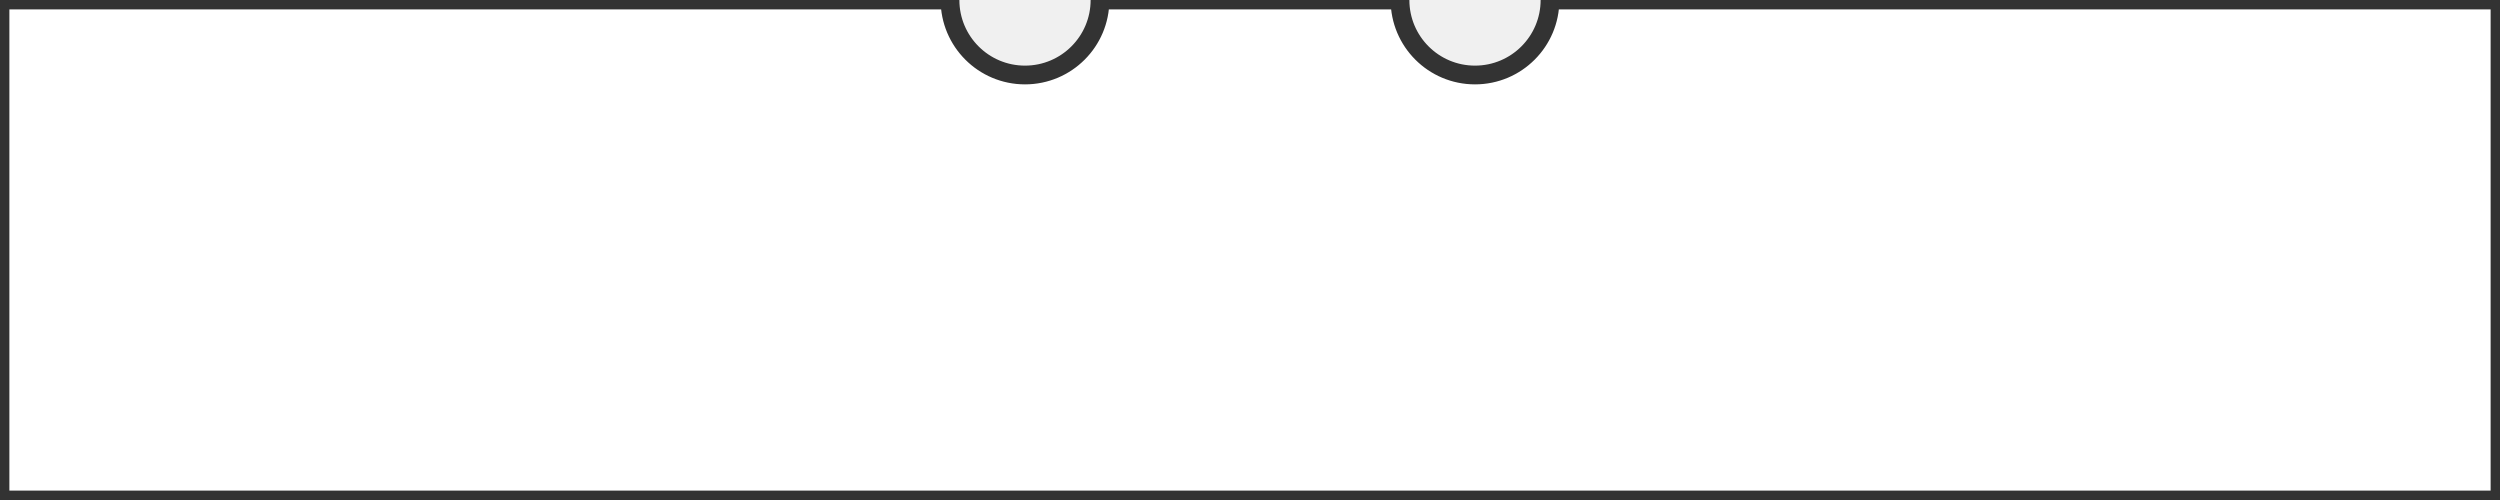
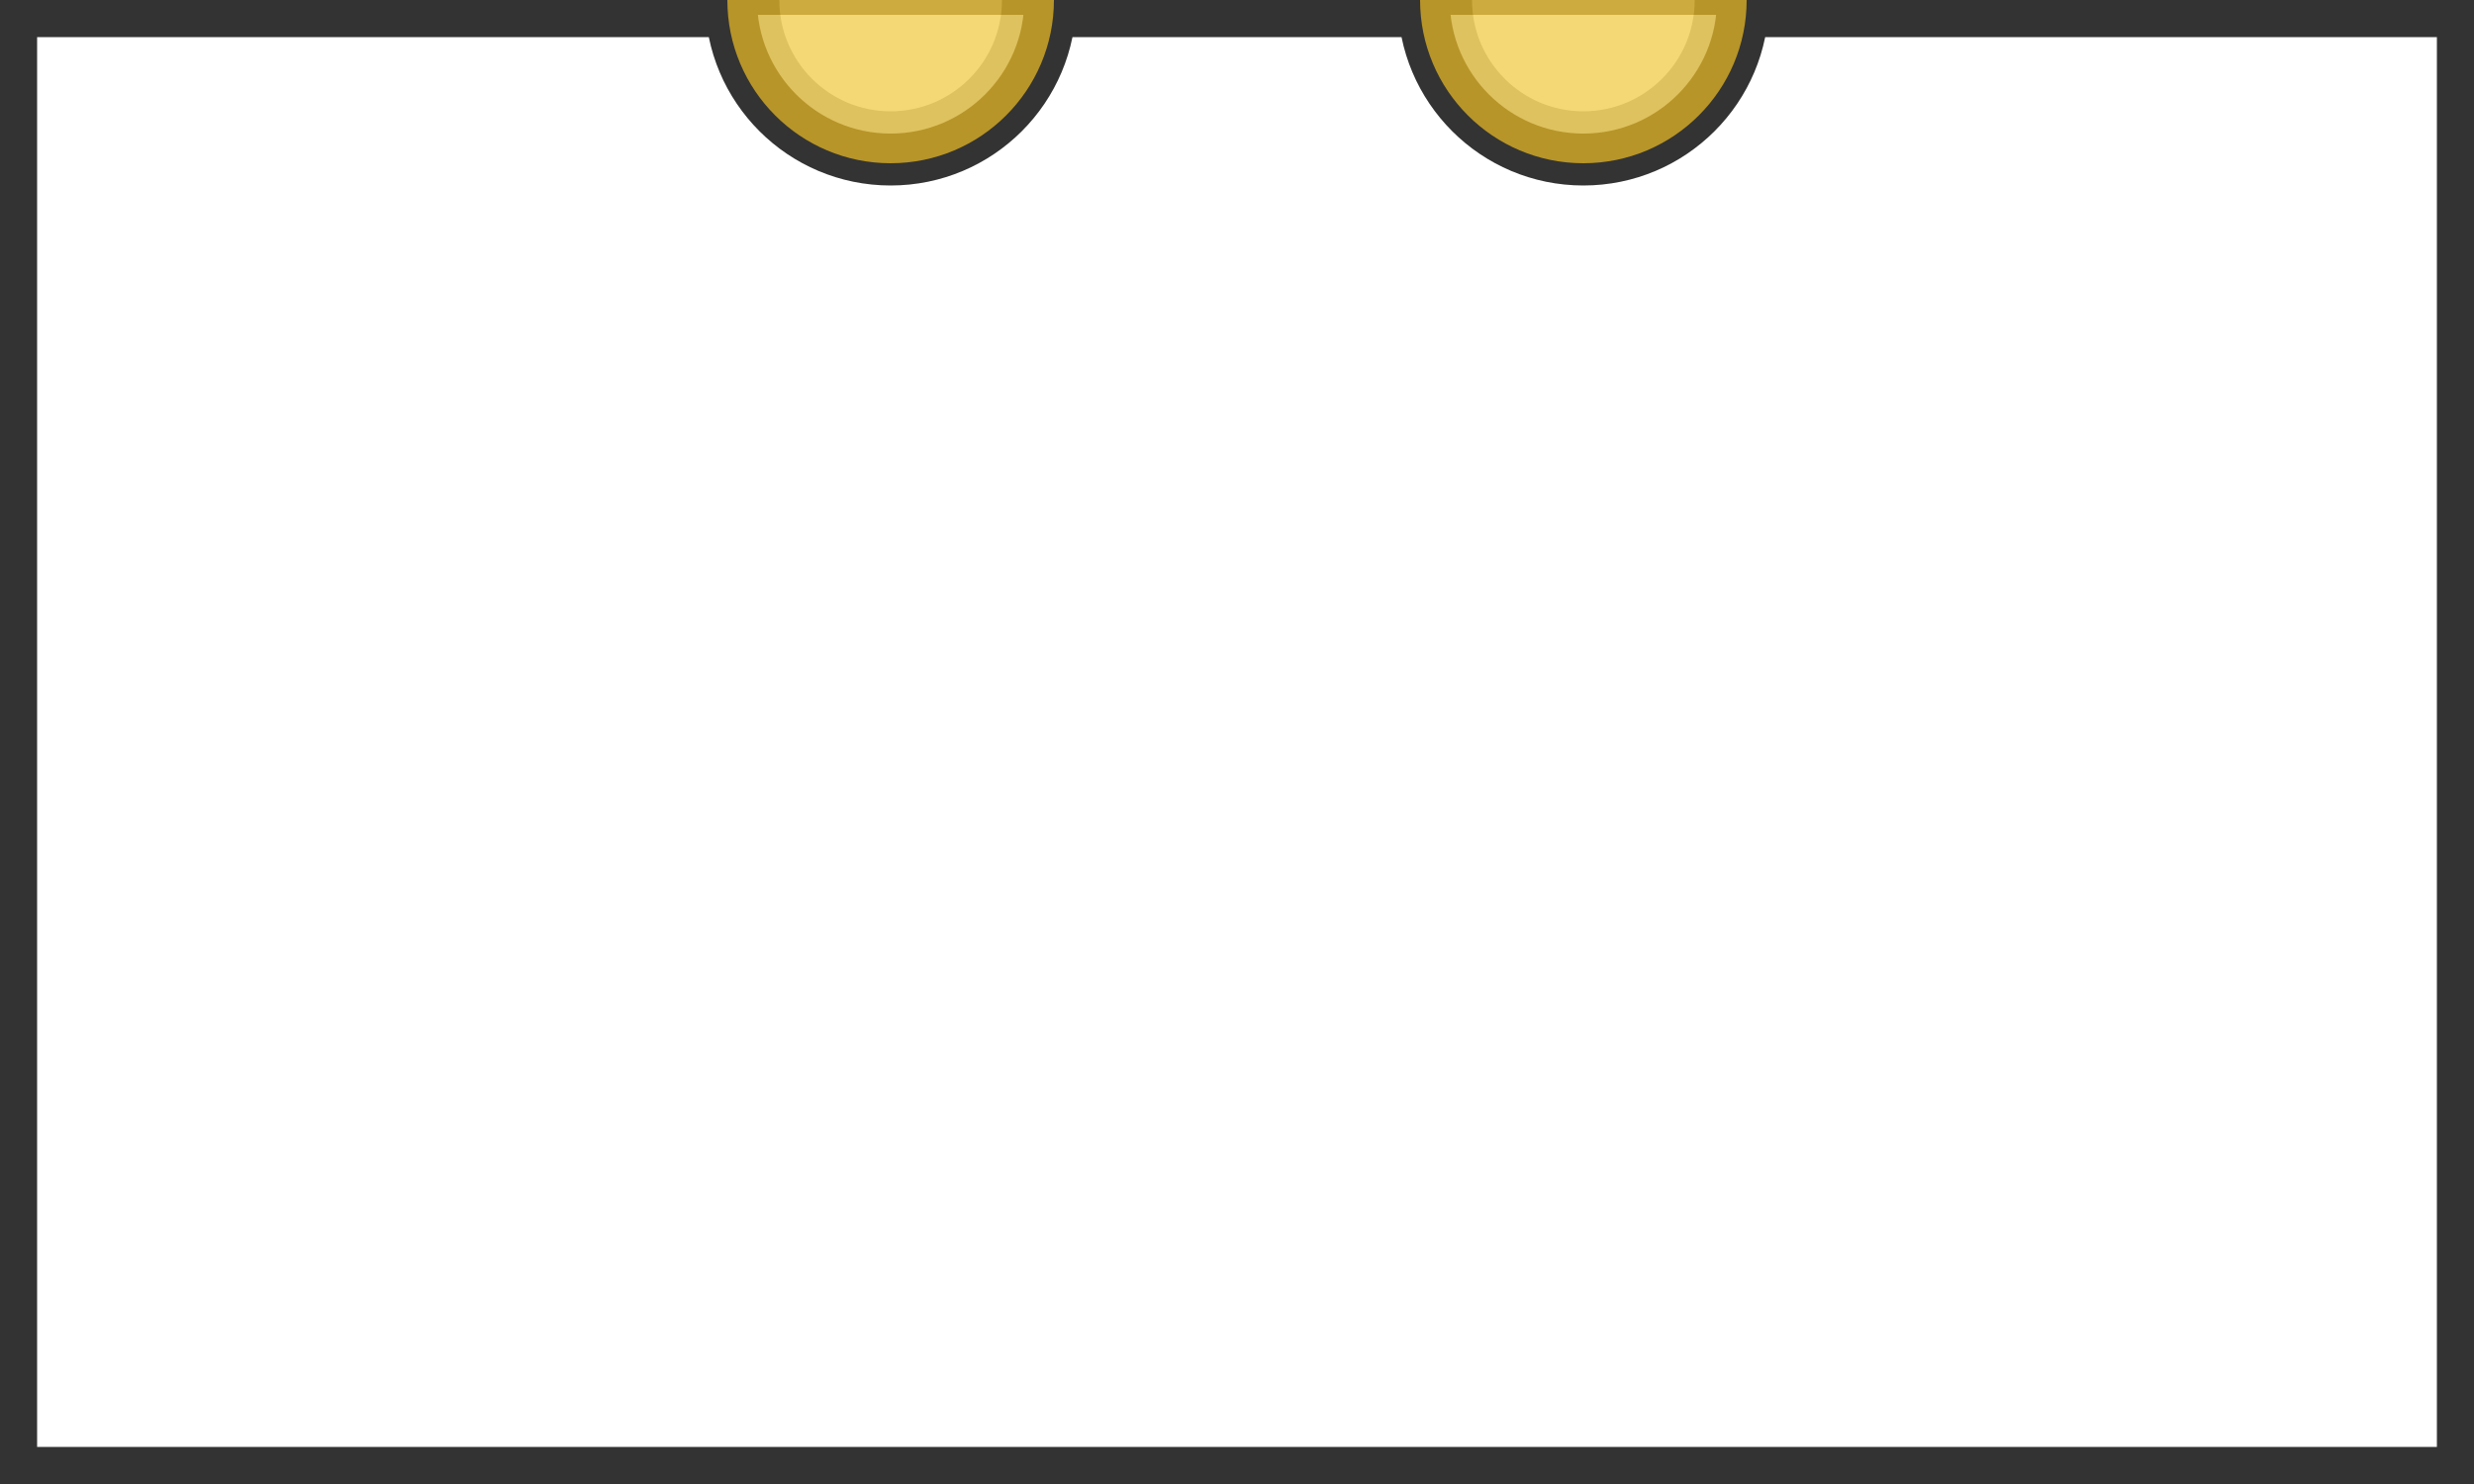
- <svg xmlns="http://www.w3.org/2000/svg" viewBox="0 0 400 80" role="img" aria-label="Pancreatic lipase flat 2D enzyme">
-   <path d="M 0,80 L 400,80 L 400,0 L 248,0 A 12,12 0 0,1 224,0 L 176,0 A 12,12 0 0,1 152,0 L 0,0 Z" fill="#ffffff" stroke="#333333" stroke-width="3" stroke-linecap="round" stroke-linejoin="round" />
+ <svg xmlns="http://www.w3.org/2000/svg" viewBox="0 0 100 60" role="img" aria-label="Pancreatic lipase flat 2D enzyme">
+   <path d="M 0,60 L 100,60 L 100,0 L 70,0 A 6,6 0 0,1 58,0 L 42,0 A 6,6 0 0,1 30,0 L 0,0 Z" fill="#ffffff" stroke="#333333" stroke-width="3" stroke-linecap="round" stroke-linejoin="round" />
+   <path d="M 30 0 A 6 6 0 0 0 42 0 Z" fill="#f5d565" stroke="#c9a227" stroke-width="1.2" stroke-linejoin="round" opacity="0.88" />
+   <path d="M 58 0 A 6 6 0 0 0 70 0 Z" fill="#f5d565" stroke="#c9a227" stroke-width="1.2" stroke-linejoin="round" opacity="0.88" />
</svg>
